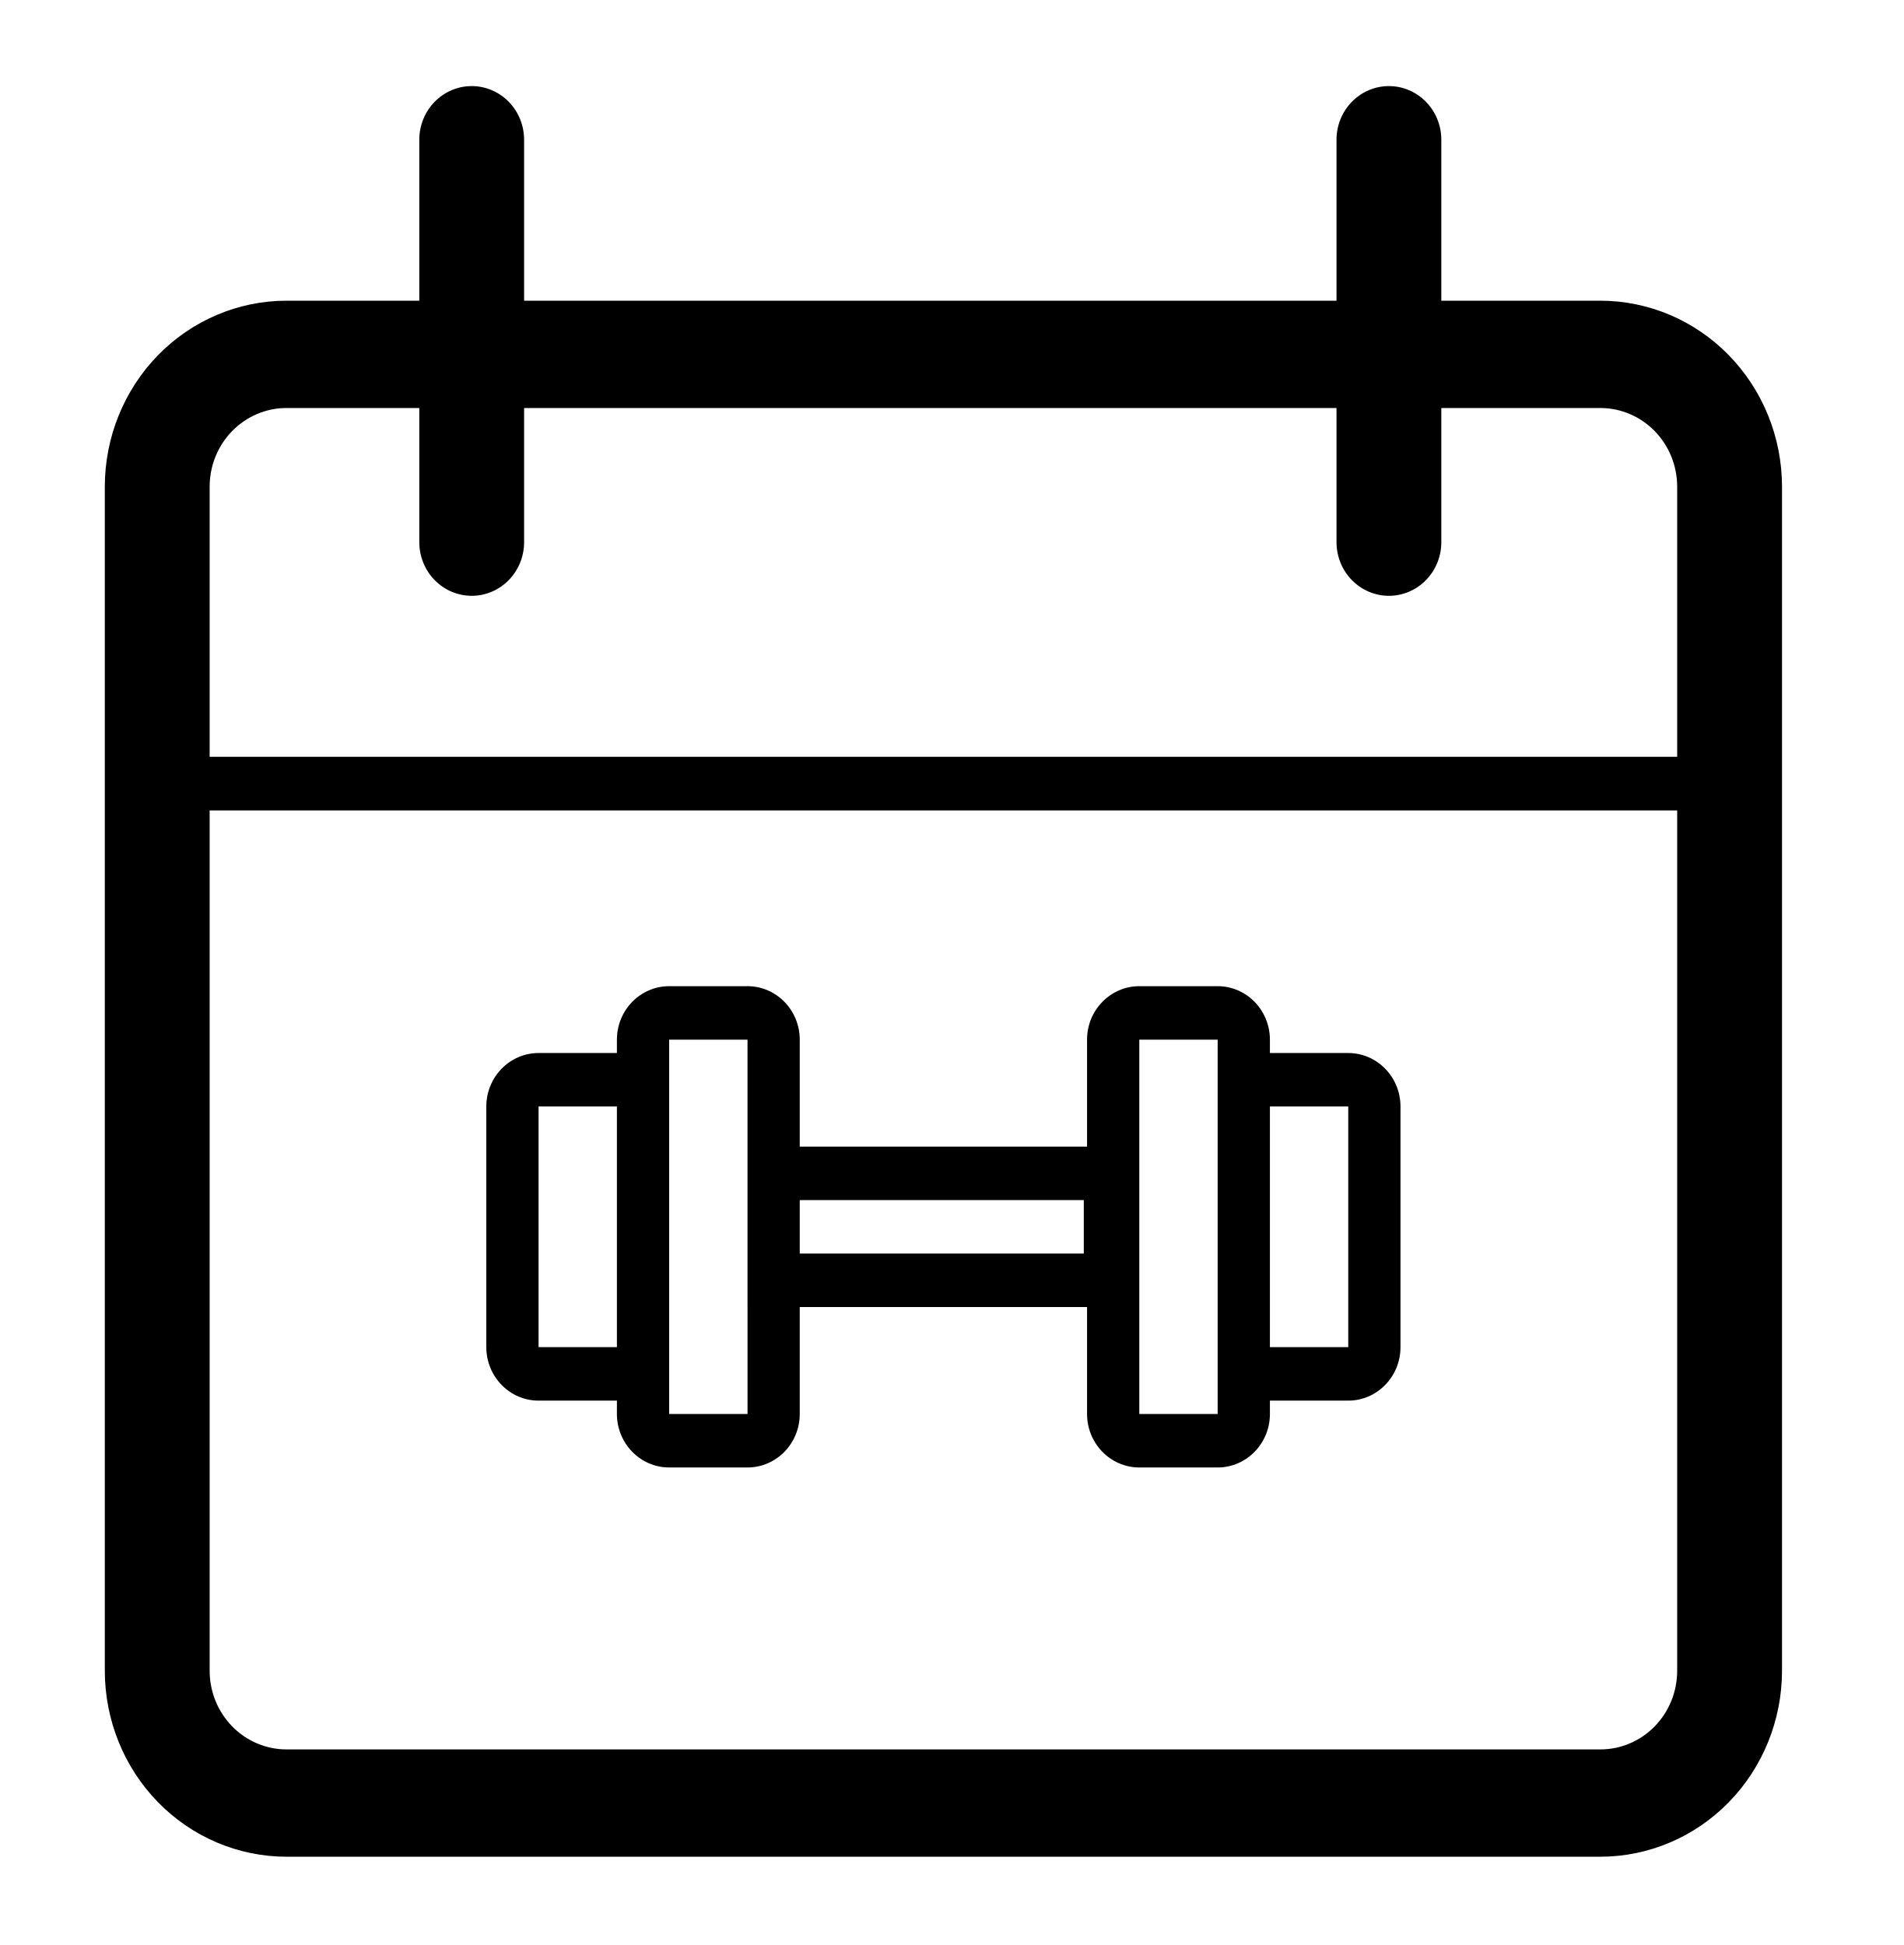
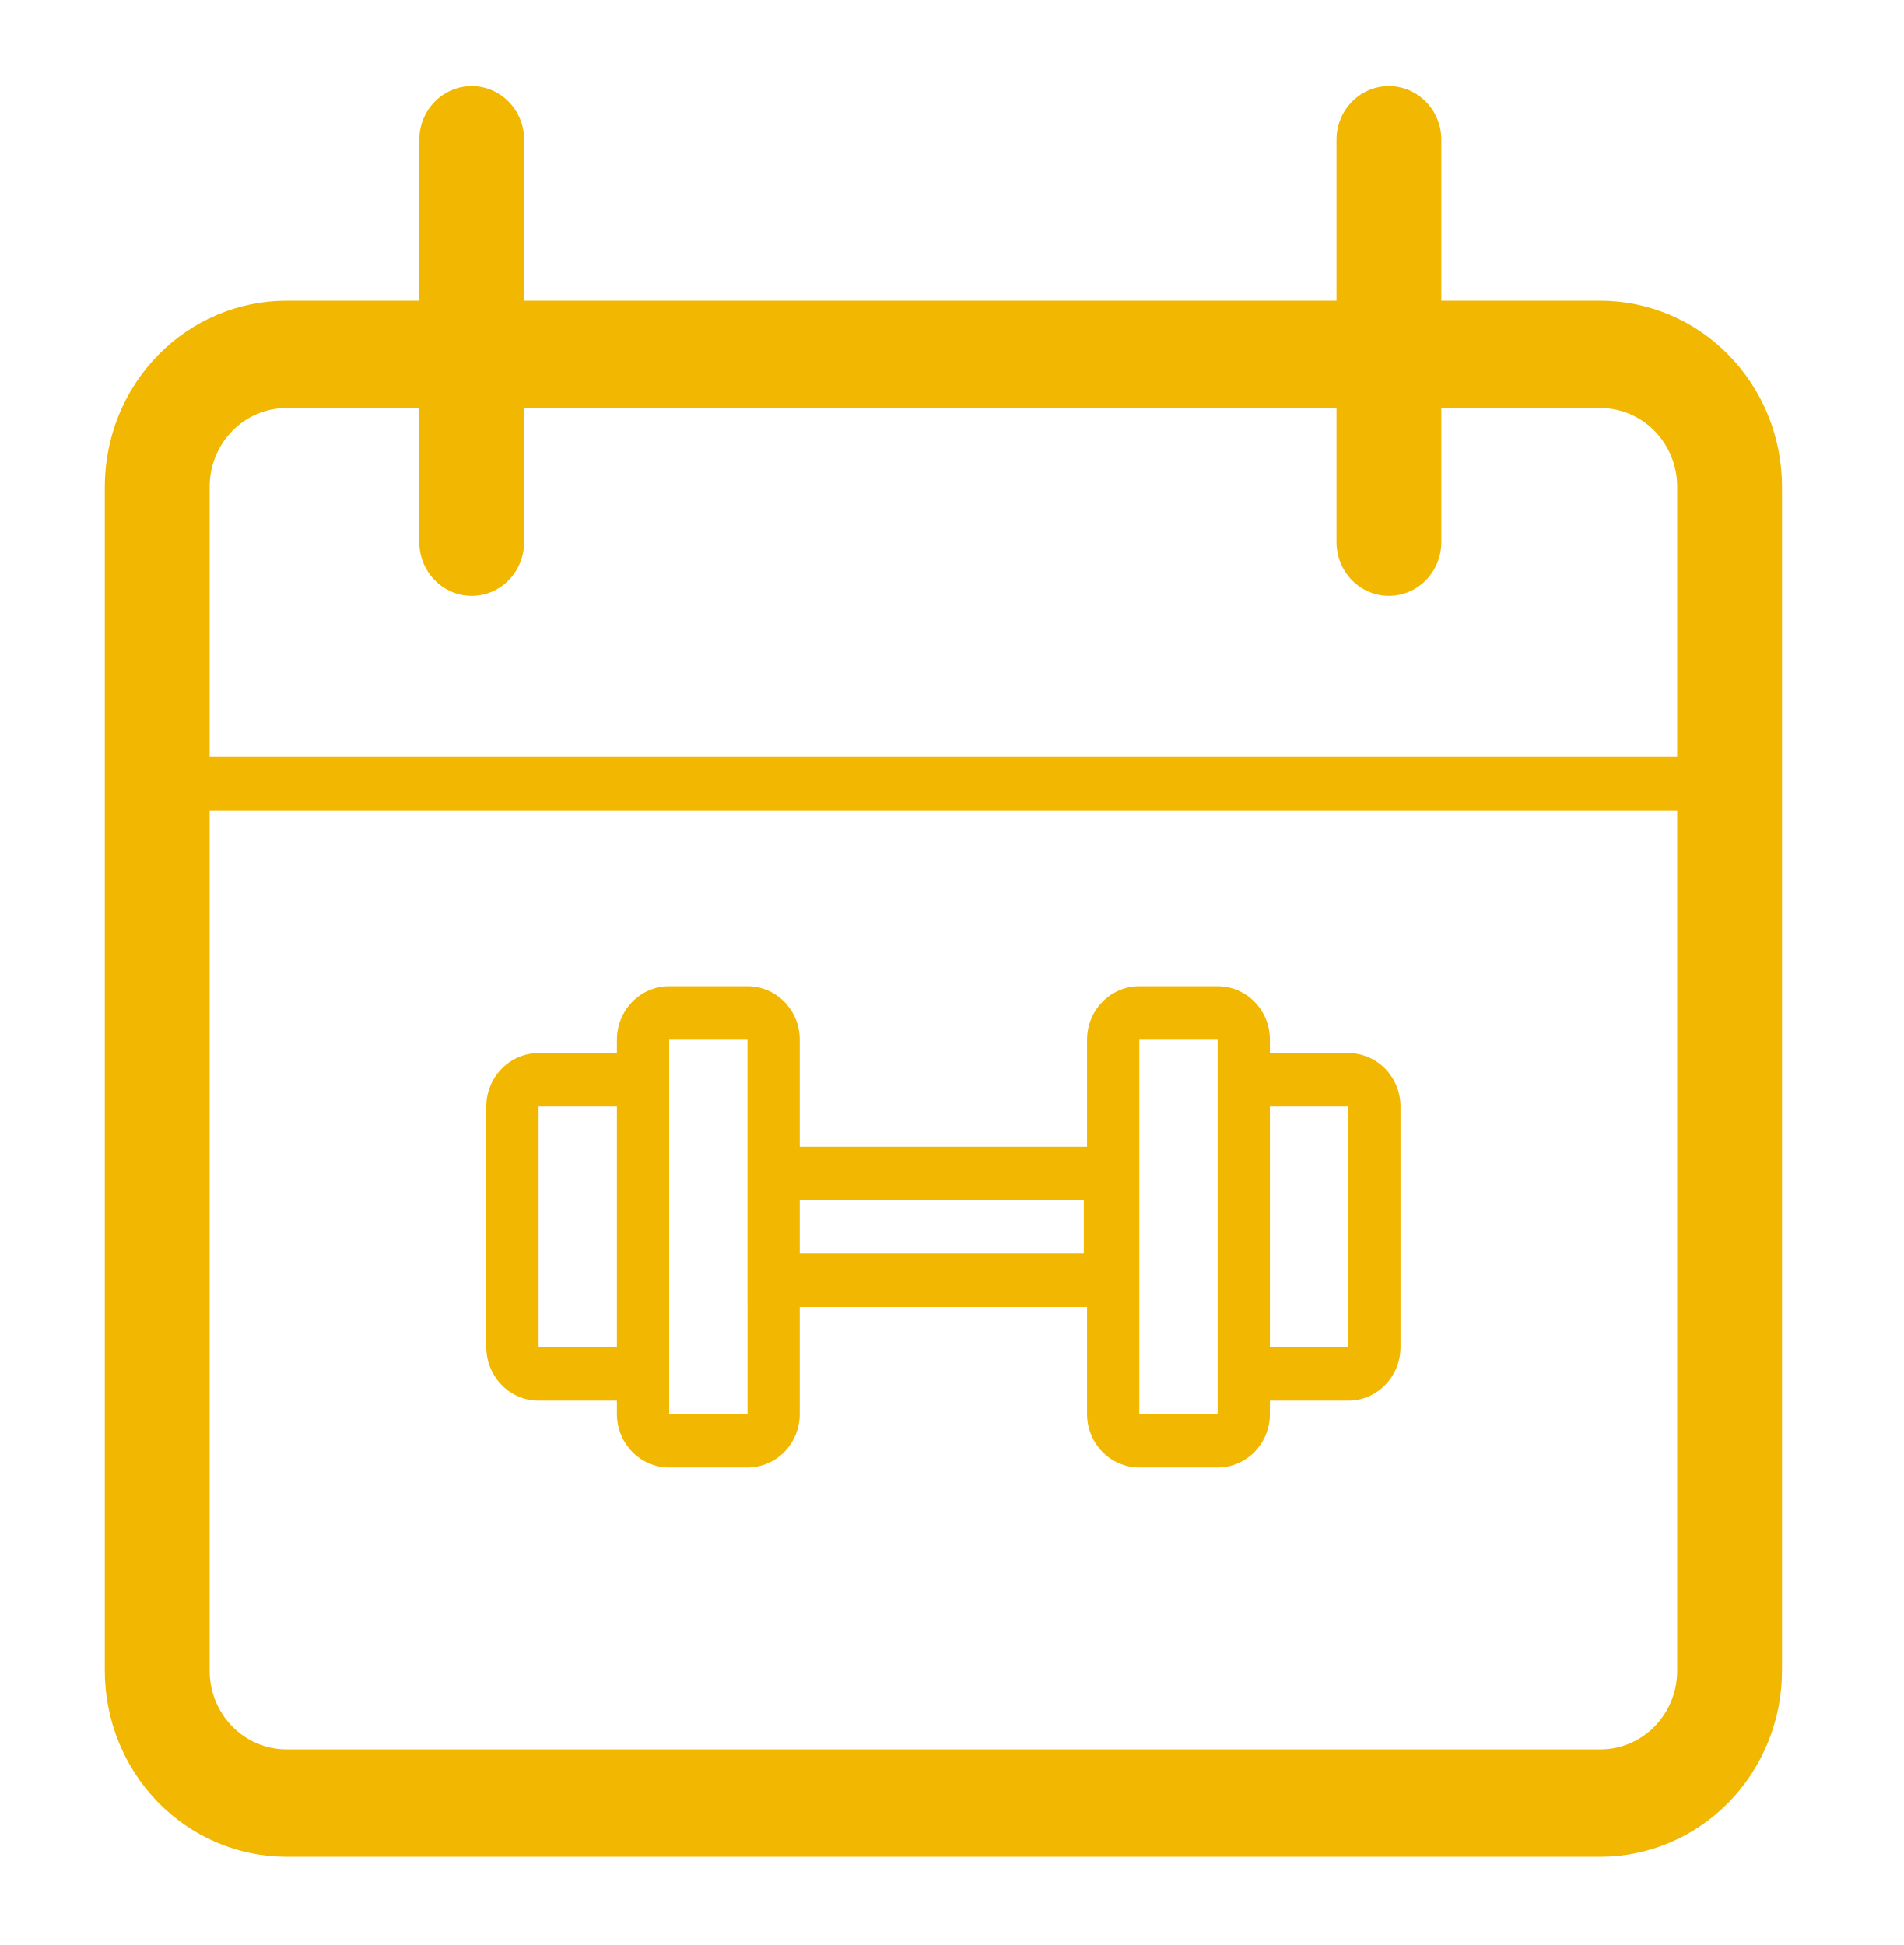
<svg xmlns="http://www.w3.org/2000/svg" width="91" height="93" viewBox="0 0 91 93" fill="none">
  <g id="Calendar">
    <g id="Vector">
-       <path d="M76.511 14.378H68.908V6.682C68.908 6.001 68.644 5.349 68.174 4.868C67.704 4.387 67.067 4.116 66.403 4.116C65.738 4.116 65.1 4.387 64.631 4.868C64.161 5.349 63.897 6.001 63.897 6.682V14.378H25.057V6.682C25.057 6.001 24.793 5.349 24.323 4.868C23.854 4.387 23.216 4.116 22.552 4.116C21.887 4.116 21.25 4.387 20.78 4.868C20.31 5.349 20.046 6.001 20.046 6.682V14.378H13.696C11.393 14.379 9.184 15.316 7.555 16.983C5.927 18.651 5.012 20.912 5.011 23.27V79.887C5.012 82.245 5.927 84.506 7.555 86.174C9.184 87.841 11.393 88.778 13.696 88.779H76.511C78.814 88.778 81.023 87.841 82.651 86.174C84.28 84.506 85.195 82.245 85.196 79.887V23.27C85.195 20.912 84.28 18.651 82.651 16.983C81.023 15.316 78.814 14.379 76.511 14.378ZM13.696 19.509H20.046V25.923C20.046 26.604 20.31 27.256 20.78 27.737C21.25 28.218 21.887 28.489 22.552 28.489C23.216 28.489 23.854 28.218 24.323 27.737C24.793 27.256 25.057 26.604 25.057 25.923V19.509H63.897V25.923C63.897 26.604 64.161 27.256 64.631 27.737C65.1 28.218 65.738 28.489 66.403 28.489C67.067 28.489 67.704 28.218 68.174 27.737C68.644 27.256 68.908 26.604 68.908 25.923V19.509H76.511C77.485 19.509 78.419 19.906 79.108 20.611C79.797 21.316 80.184 22.273 80.184 23.27V36.185H10.023V23.27C10.023 22.273 10.41 21.316 11.099 20.611C11.788 19.906 12.722 19.509 13.696 19.509ZM76.511 83.648H13.696C13.214 83.648 12.736 83.55 12.29 83.361C11.845 83.172 11.44 82.895 11.099 82.546C10.758 82.197 10.487 81.782 10.302 81.326C10.118 80.87 10.023 80.38 10.023 79.887V38.751H80.184V79.887C80.184 80.38 80.089 80.87 79.905 81.326C79.72 81.782 79.45 82.197 79.109 82.546C78.767 82.896 78.362 83.173 77.917 83.362C77.471 83.551 76.993 83.648 76.511 83.648Z" fill="black" />
-       <path d="M25.748 66.971H29.494V67.61C29.494 69.02 30.614 70.167 31.992 70.167H35.738C37.115 70.167 38.235 69.02 38.235 67.61V62.496H51.971V67.61C51.971 69.02 53.092 70.167 54.469 70.167H58.215C59.593 70.167 60.713 69.02 60.713 67.61V66.971H64.459C65.836 66.971 66.956 65.824 66.956 64.414V52.907C66.956 51.497 65.836 50.35 64.459 50.35H60.713V49.711C60.713 48.3 59.593 47.154 58.215 47.154H54.469C53.092 47.154 51.971 48.3 51.971 49.711V54.825H38.235V49.711C38.235 48.3 37.115 47.154 35.738 47.154H31.992C30.614 47.154 29.494 48.3 29.494 49.711V50.35H25.748C24.371 50.35 23.25 51.497 23.25 52.907V64.414C23.25 65.824 24.371 66.971 25.748 66.971ZM64.459 52.907V64.414H60.713V52.907H64.459ZM54.469 49.711H58.215V67.61H54.469V49.711ZM51.815 57.382V59.939H38.235V57.382H51.815ZM31.992 49.711H35.738V62.496H35.739V67.61H31.992V49.711ZM25.748 52.907H29.494V64.414H25.748V52.907Z" fill="black" />
+       <path d="M76.511 14.378H68.908V6.682C68.908 6.001 68.644 5.349 68.174 4.868C67.704 4.387 67.067 4.116 66.403 4.116C65.738 4.116 65.1 4.387 64.631 4.868C64.161 5.349 63.897 6.001 63.897 6.682V14.378H25.057V6.682C25.057 6.001 24.793 5.349 24.323 4.868C23.854 4.387 23.216 4.116 22.552 4.116C21.887 4.116 21.25 4.387 20.78 4.868C20.31 5.349 20.046 6.001 20.046 6.682V14.378H13.696C11.393 14.379 9.184 15.316 7.555 16.983C5.927 18.651 5.012 20.912 5.011 23.27V79.887C5.012 82.245 5.927 84.506 7.555 86.174C9.184 87.841 11.393 88.778 13.696 88.779H76.511C78.814 88.778 81.023 87.841 82.651 86.174C84.28 84.506 85.195 82.245 85.196 79.887V23.27C85.195 20.912 84.28 18.651 82.651 16.983C81.023 15.316 78.814 14.379 76.511 14.378ZM13.696 19.509H20.046V25.923C20.046 26.604 20.31 27.256 20.78 27.737C21.25 28.218 21.887 28.489 22.552 28.489C23.216 28.489 23.854 28.218 24.323 27.737C24.793 27.256 25.057 26.604 25.057 25.923V19.509H63.897V25.923C63.897 26.604 64.161 27.256 64.631 27.737C65.1 28.218 65.738 28.489 66.403 28.489C67.067 28.489 67.704 28.218 68.174 27.737C68.644 27.256 68.908 26.604 68.908 25.923V19.509H76.511C77.485 19.509 78.419 19.906 79.108 20.611C79.797 21.316 80.184 22.273 80.184 23.27V36.185H10.023V23.27C10.023 22.273 10.41 21.316 11.099 20.611C11.788 19.906 12.722 19.509 13.696 19.509ZM76.511 83.648H13.696C13.214 83.648 12.736 83.55 12.29 83.361C11.845 83.172 11.44 82.895 11.099 82.546C10.758 82.197 10.487 81.782 10.302 81.326C10.118 80.87 10.023 80.38 10.023 79.887V38.751H80.184V79.887C80.184 80.38 80.089 80.87 79.905 81.326C79.72 81.782 79.45 82.197 79.109 82.546C78.767 82.896 78.362 83.173 77.917 83.362C77.471 83.551 76.993 83.648 76.511 83.648Z" fill="#f2b700" />
+       <path d="M25.748 66.971H29.494V67.61C29.494 69.02 30.614 70.167 31.992 70.167H35.738C37.115 70.167 38.235 69.02 38.235 67.61V62.496H51.971V67.61C51.971 69.02 53.092 70.167 54.469 70.167H58.215C59.593 70.167 60.713 69.02 60.713 67.61V66.971H64.459C65.836 66.971 66.956 65.824 66.956 64.414V52.907C66.956 51.497 65.836 50.35 64.459 50.35H60.713V49.711C60.713 48.3 59.593 47.154 58.215 47.154H54.469C53.092 47.154 51.971 48.3 51.971 49.711V54.825H38.235V49.711C38.235 48.3 37.115 47.154 35.738 47.154H31.992C30.614 47.154 29.494 48.3 29.494 49.711V50.35H25.748C24.371 50.35 23.25 51.497 23.25 52.907V64.414C23.25 65.824 24.371 66.971 25.748 66.971ZM64.459 52.907V64.414H60.713V52.907H64.459ZM54.469 49.711H58.215V67.61H54.469V49.711ZM51.815 57.382V59.939H38.235V57.382H51.815ZM31.992 49.711H35.738V62.496H35.739V67.61H31.992V49.711ZM25.748 52.907H29.494V64.414H25.748V52.907Z" fill="#f2b700" />
    </g>
  </g>
</svg>
